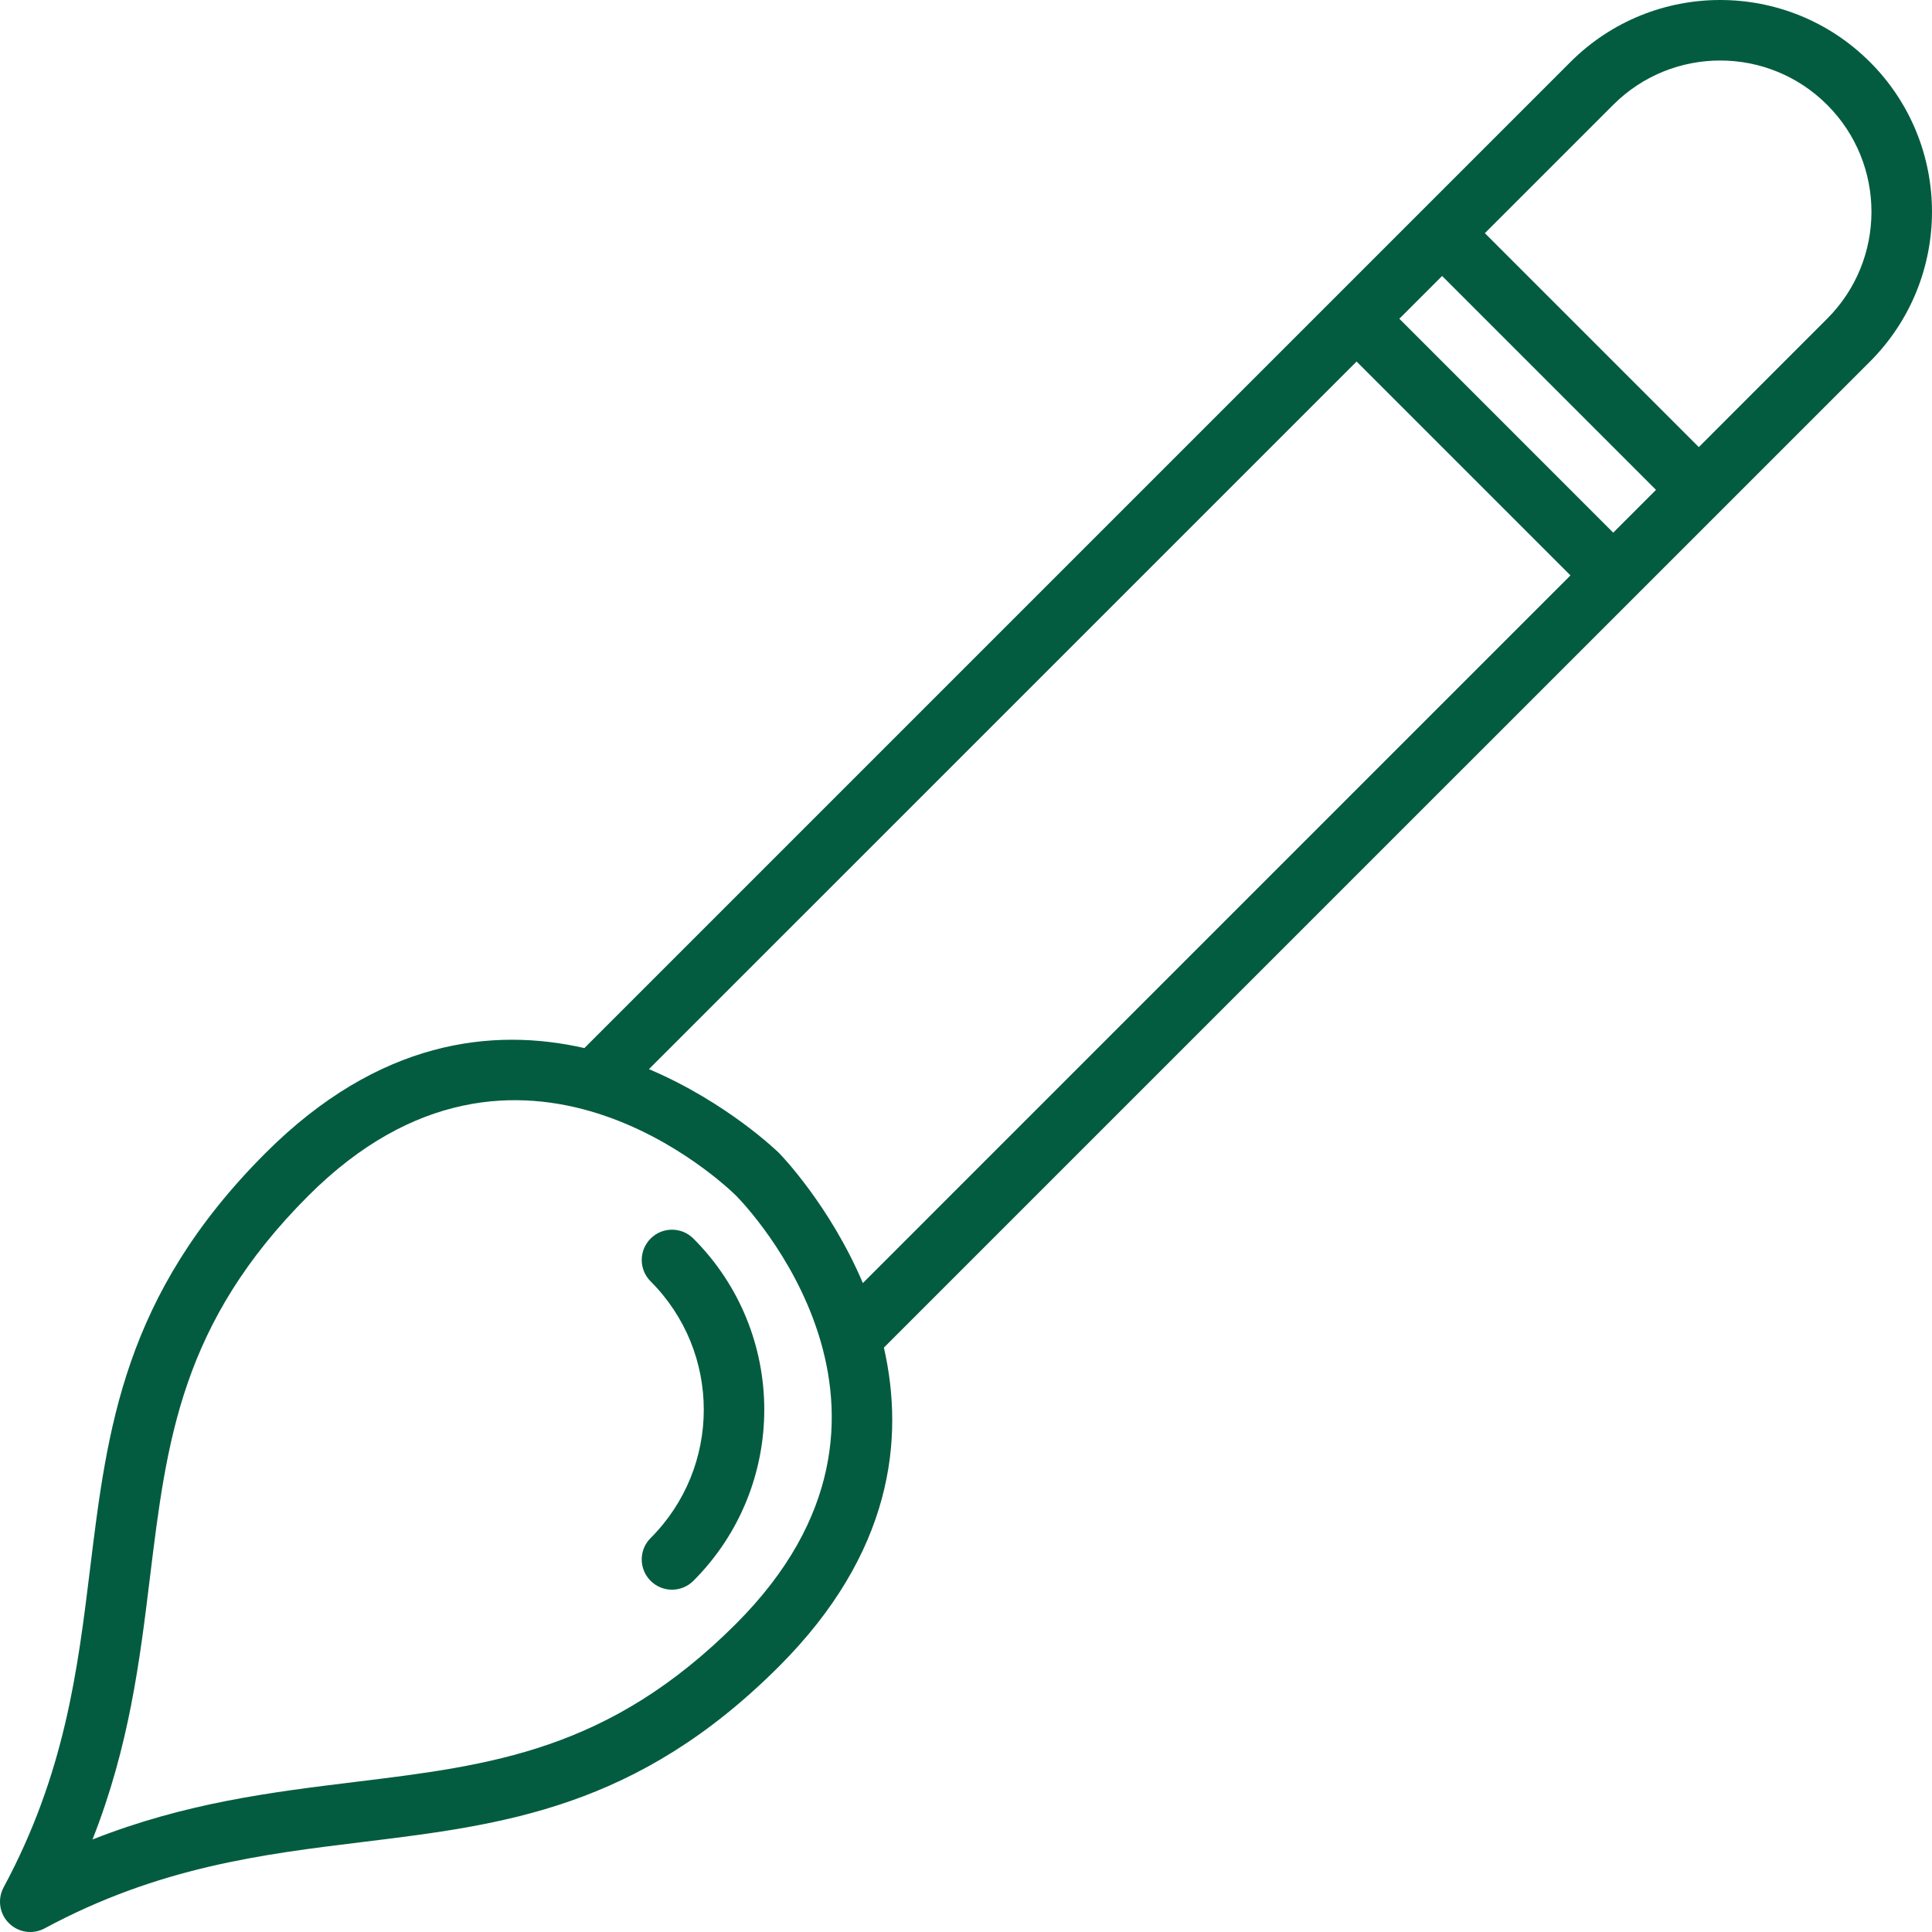
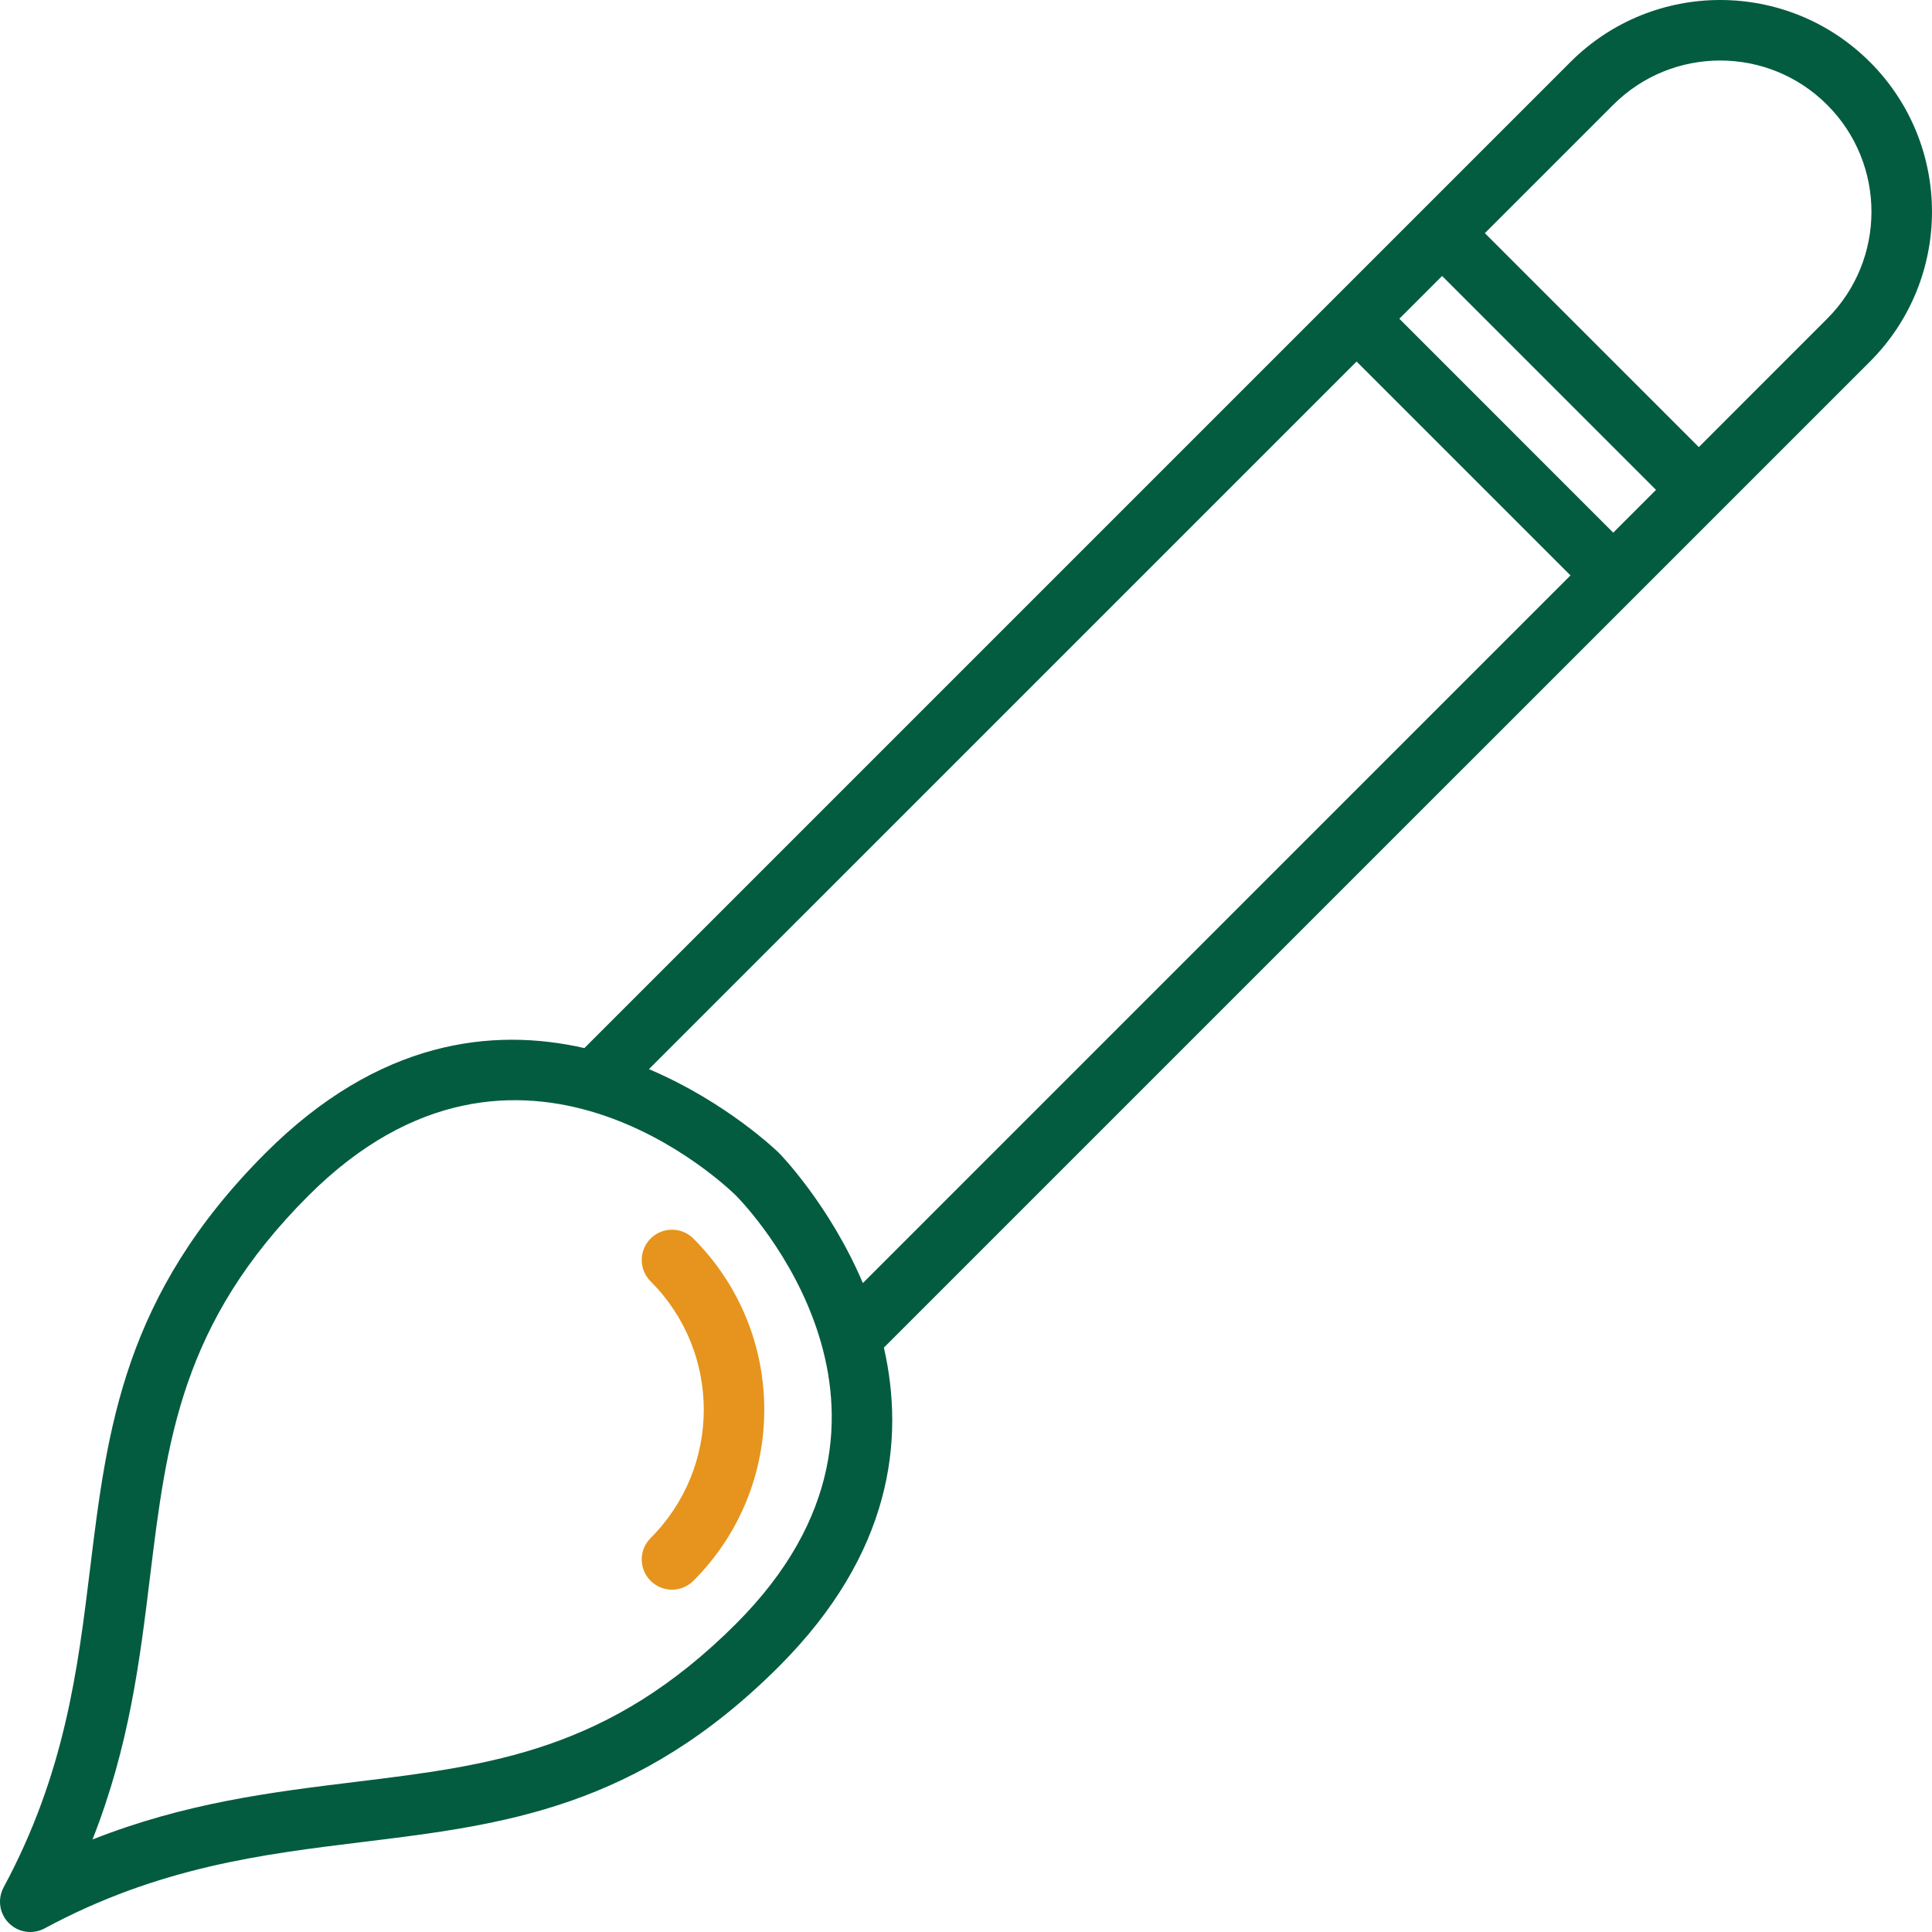
<svg xmlns="http://www.w3.org/2000/svg" id="Layer_1" data-name="Layer 1" viewBox="0 0 799.83 799.84">
  <defs>
    <style>
      .cls-1 {
        fill: #045c40;
      }
+       
+       .cls-2 {
+         fill: #e6941d;
+       }
    </style>
  </defs>
  <path class="cls-1" d="M774.15,25.68c-34.25-34.24-89.75-34.24-124,0L241.93,433.9c-37.95-8.64-85.1-3.45-131.99,43.44-58.78,58.77-65.54,113.98-72.69,172.44-5.09,41.49-10.34,84.39-35.76,131.59-2.61,4.89-1.74,10.9,2.19,14.8,3.9,3.91,9.91,4.8,14.79,2.17,47.21-25.43,90.11-30.67,131.6-35.75,58.45-7.16,113.65-13.91,172.42-72.69,46.89-46.89,52.09-94.02,43.44-132l408.24-408.21c34.22-34.27,34.22-89.77-.01-124.01ZM304.78,672.17c-52.66,52.68-101.36,58.64-157.74,65.54-34.59,4.24-70.06,8.59-108.74,23.82,15.25-38.69,19.59-74.17,23.81-108.74,6.91-56.37,12.87-105.09,65.54-157.75,87.21-87.21,173.51-3.56,177.11-.01,3.59,3.65,87.23,89.94.01,177.14ZM357.22,531.18c-13.75-32.35-34.25-53.39-34.71-53.85-.48-.46-21.5-20.98-53.85-34.71l292.96-292.95,88.55,88.55-292.95,292.96ZM667.87,220.52l-88.55-88.56,17.71-17.71,88.55,88.56-17.71,17.71ZM703.3,185.09l-88.57-88.56,53.14-53.14c24.46-24.45,64.11-24.45,88.56.01,24.46,24.45,24.46,64.1,0,88.55l-53.12,53.14Z" />
-   <path class="cls-1" d="M269.35,512.77c-4.9,4.9-4.9,12.81,0,17.71,29.35,29.34,29.35,76.91,0,106.27-4.91,4.9-4.9,12.81,0,17.71,4.9,4.89,12.81,4.89,17.71,0,39.13-39.14,39.13-102.58,0-141.7-4.9-4.9-12.83-4.9-17.71,0Z" />
+   <path class="cls-2" d="M269.35,512.77c-4.9,4.9-4.9,12.81,0,17.71,29.35,29.34,29.35,76.91,0,106.27-4.91,4.9-4.9,12.81,0,17.71,4.9,4.89,12.81,4.89,17.71,0,39.13-39.14,39.13-102.58,0-141.7-4.9-4.9-12.83-4.9-17.71,0Z" />
</svg>
